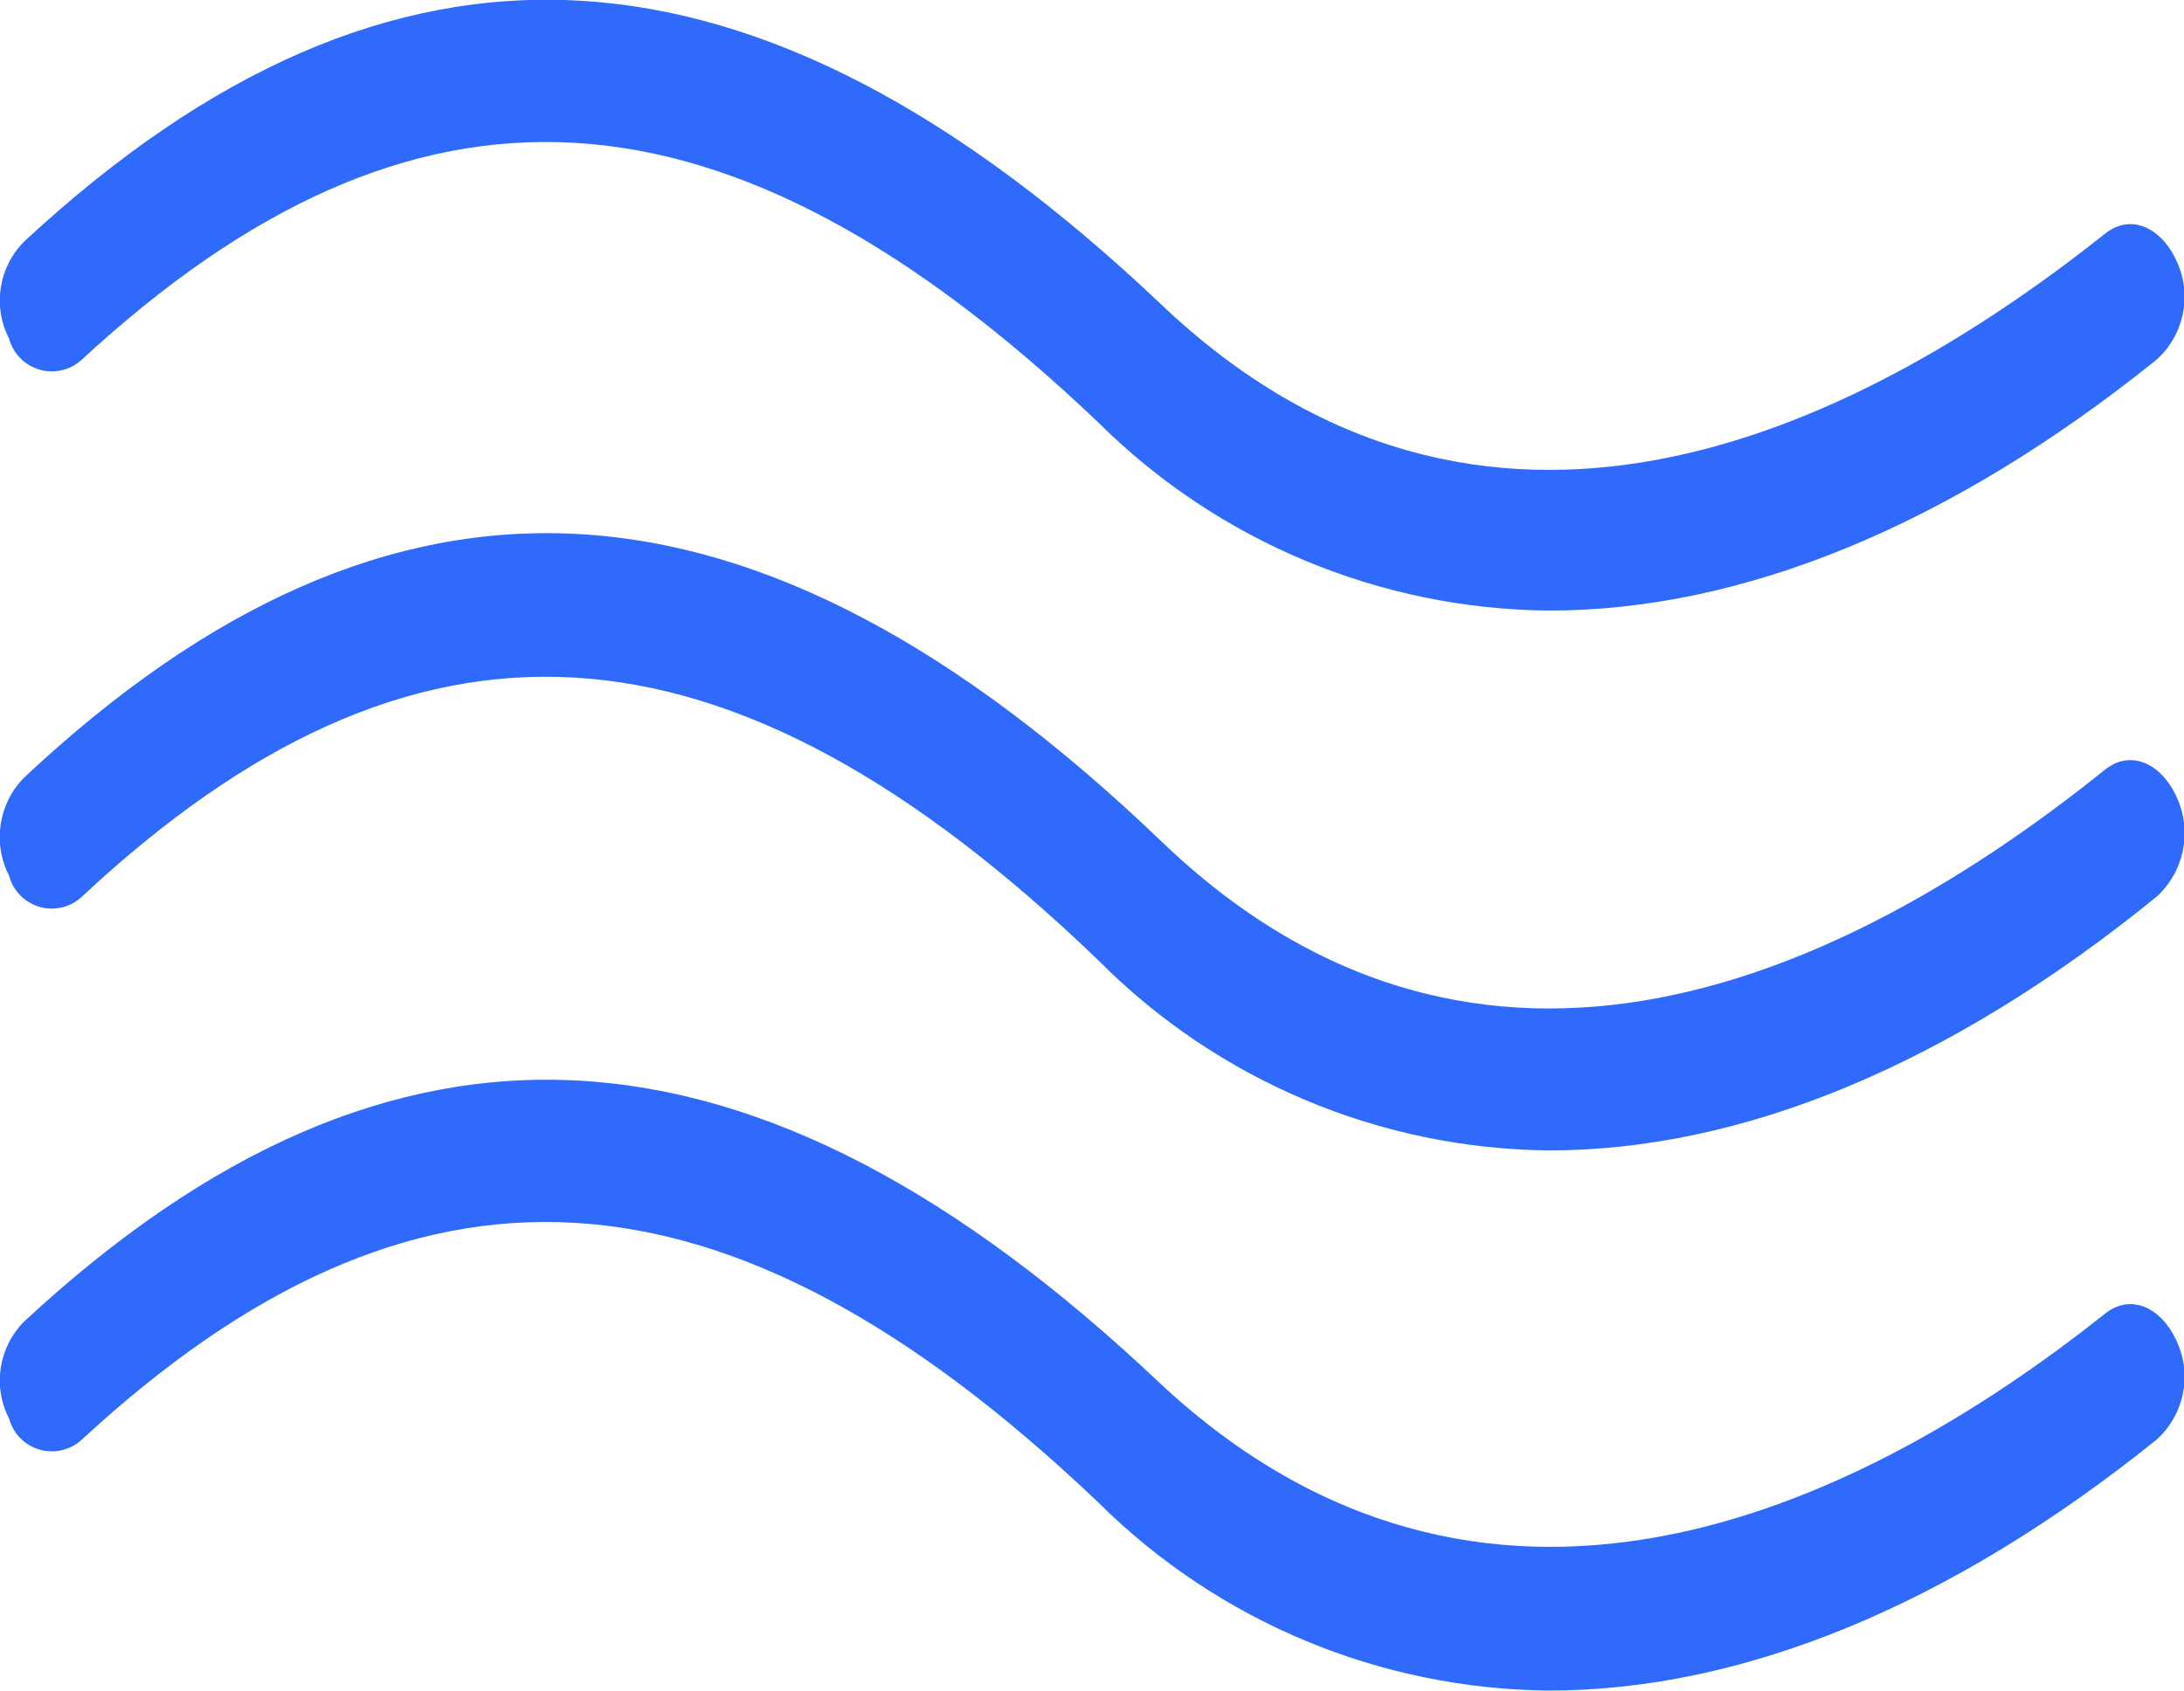
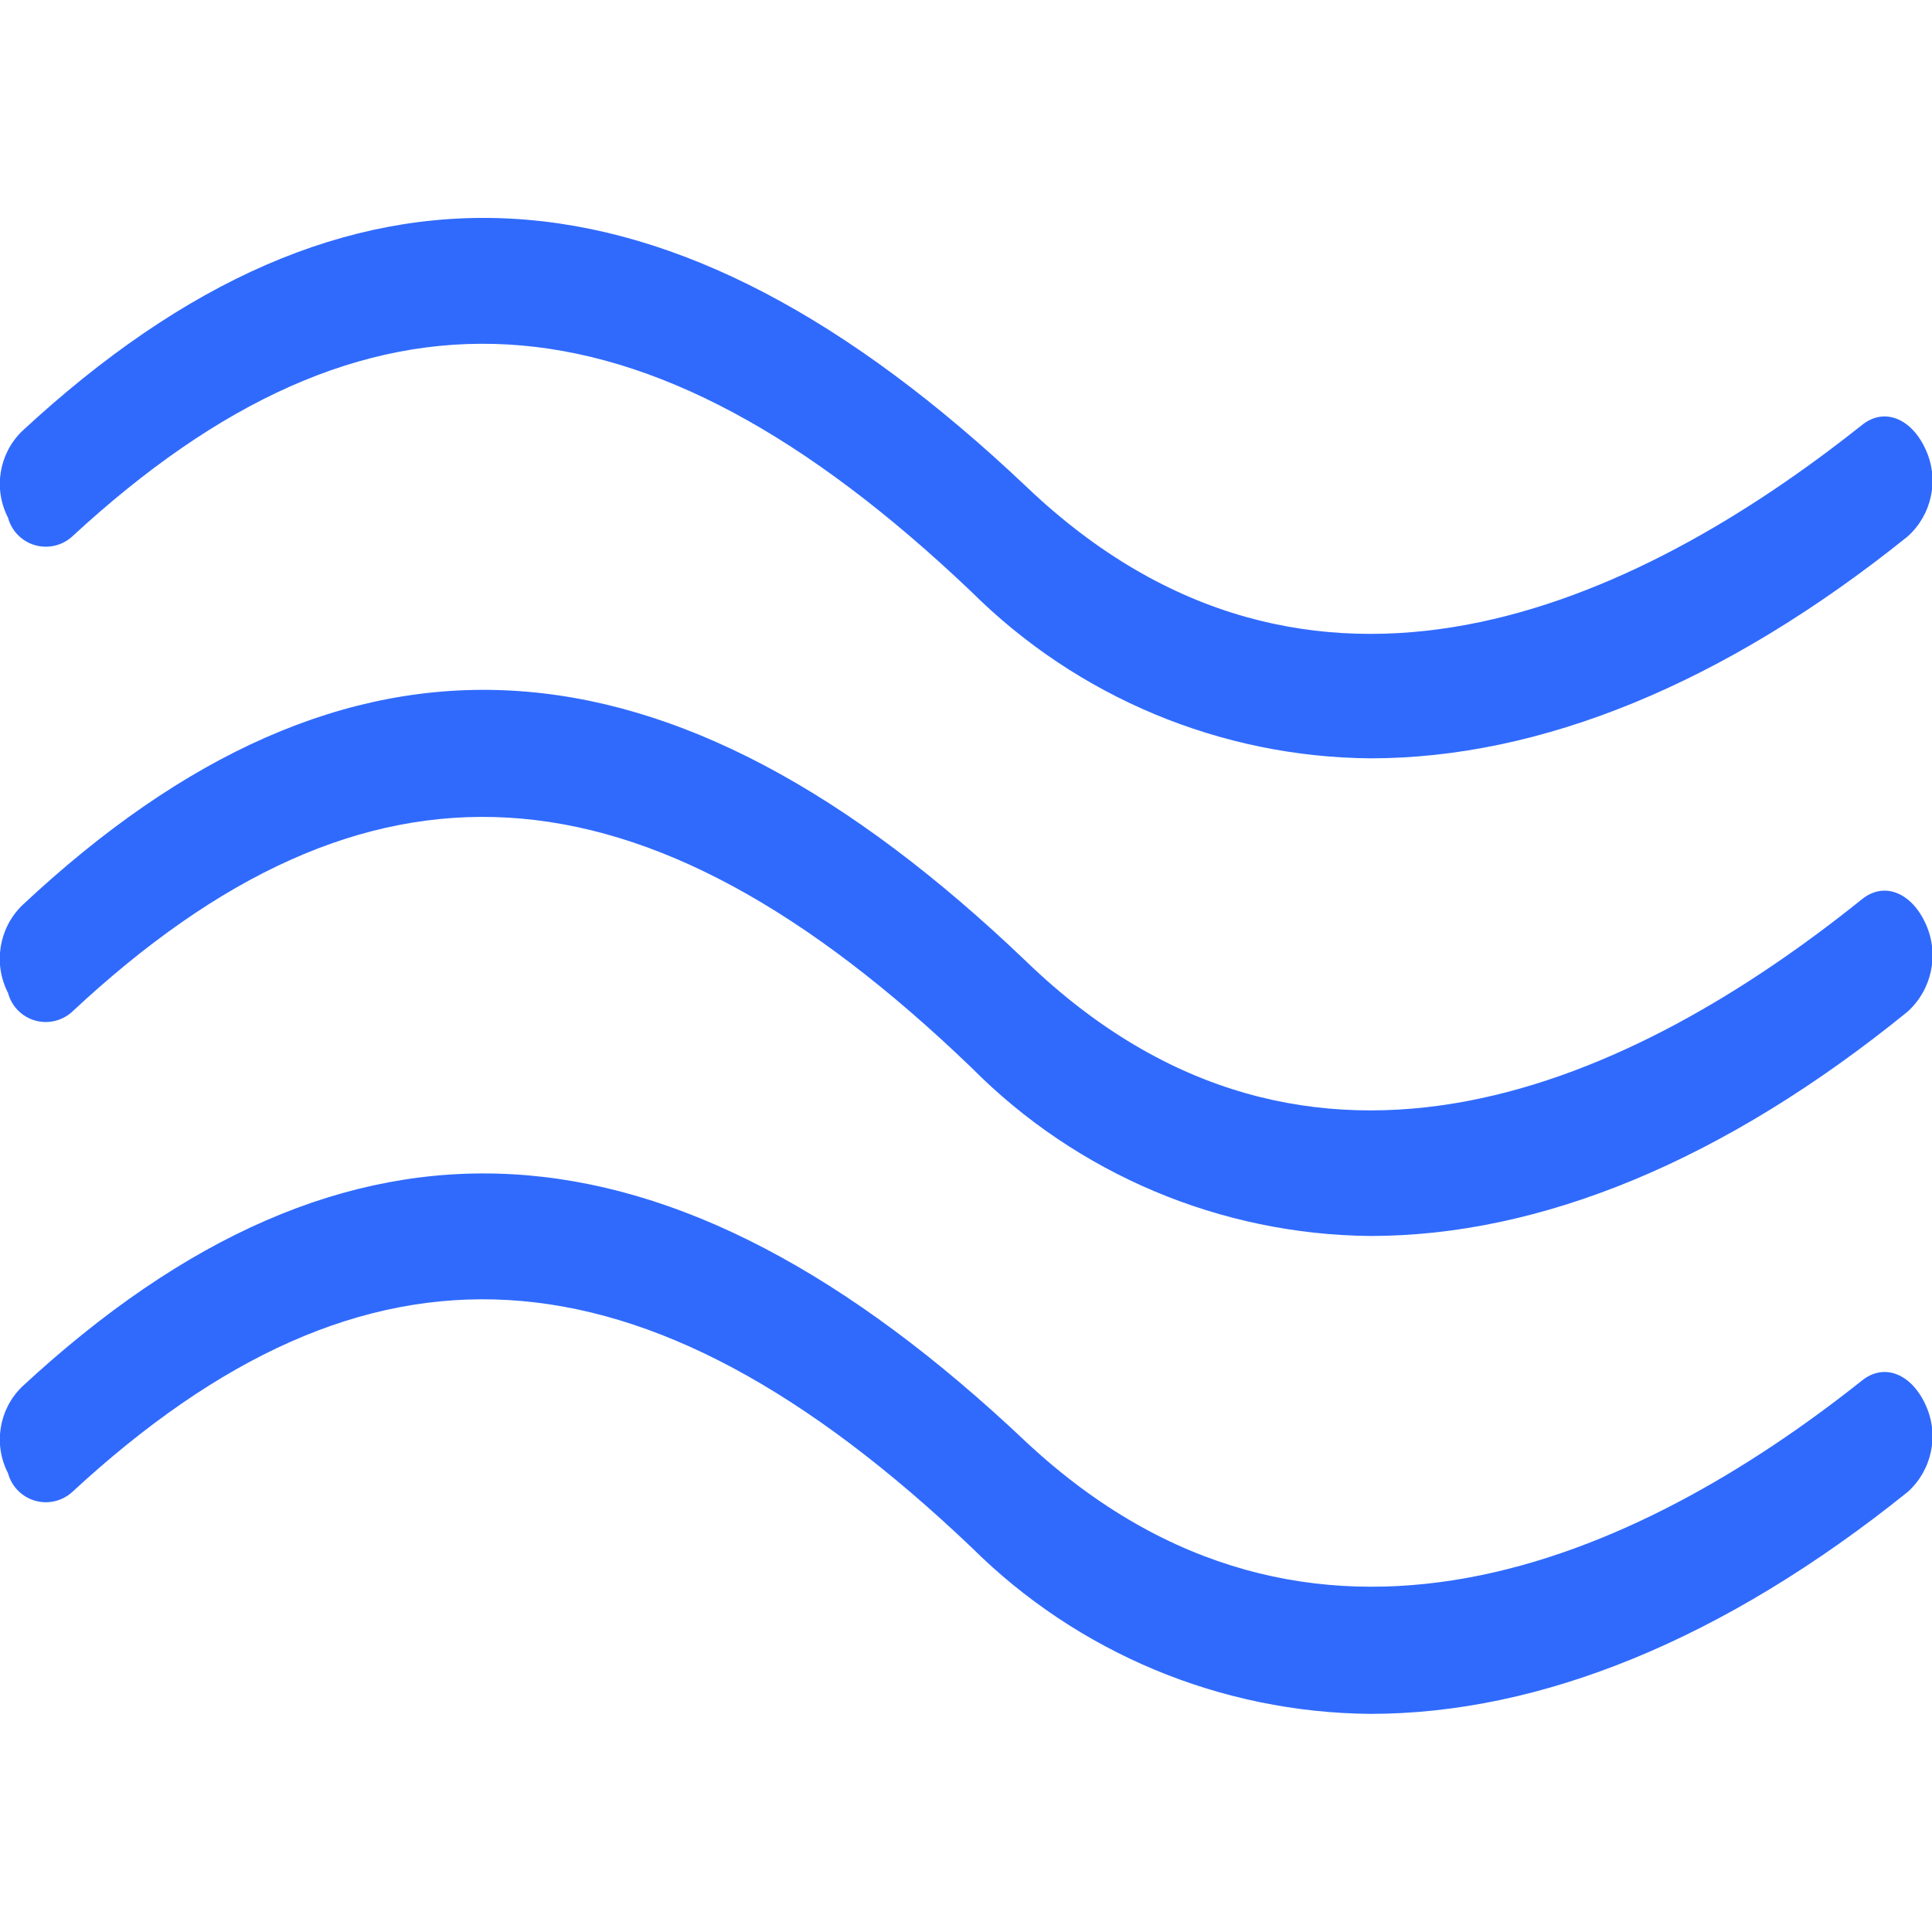
- <svg xmlns="http://www.w3.org/2000/svg" width="31" height="24" viewBox="0 0 31 24">
+ <svg xmlns="http://www.w3.org/2000/svg" width="24" height="24" viewBox="0 0 31 24">
  <g id="fog" transform="translate(-11.831 -22.037)">
    <path id="Path_19" data-name="Path 19" d="M33.82,38.5a9.134,9.134,0,0,1-6.4-2.7c-5.3-5.1-9.717-5.3-14.429-.9a.626.626,0,0,1-1.031-.3,1.2,1.2,0,0,1,.221-1.4c5.227-4.9,10.38-4.6,16.122.9,4.564,4.4,9.791,1.9,13.4-1,.368-.3.81-.1,1.031.4a1.219,1.219,0,0,1-.294,1.4C39.488,37.3,36.544,38.5,33.82,38.5Z" transform="translate(0 -0.131)" fill="#306afd" />
    <path id="Path_20" data-name="Path 20" d="M33.82,46.037a9.184,9.184,0,0,1-6.4-2.671c-5.3-5.045-9.717-5.243-14.429-.89a.628.628,0,0,1-1.031-.3,1.182,1.182,0,0,1,.221-1.385c5.227-4.847,10.38-4.55,16.122.89,4.564,4.253,9.791,1.879,13.4-.989.368-.3.81-.1,1.031.4a1.2,1.2,0,0,1-.294,1.385C39.488,44.85,36.544,46.037,33.82,46.037Zm0-15.332a9.184,9.184,0,0,1-6.4-2.671c-5.3-5.045-9.717-5.243-14.429-.89a.628.628,0,0,1-1.031-.3,1.182,1.182,0,0,1,.221-1.385c5.227-4.847,10.38-4.55,16.122.89,4.564,4.352,9.791,1.879,13.4-.989.368-.3.81-.1,1.031.4a1.2,1.2,0,0,1-.294,1.385C39.488,29.518,36.544,30.705,33.82,30.705Z" transform="translate(0 0)" fill="#306afd" />
  </g>
</svg>
